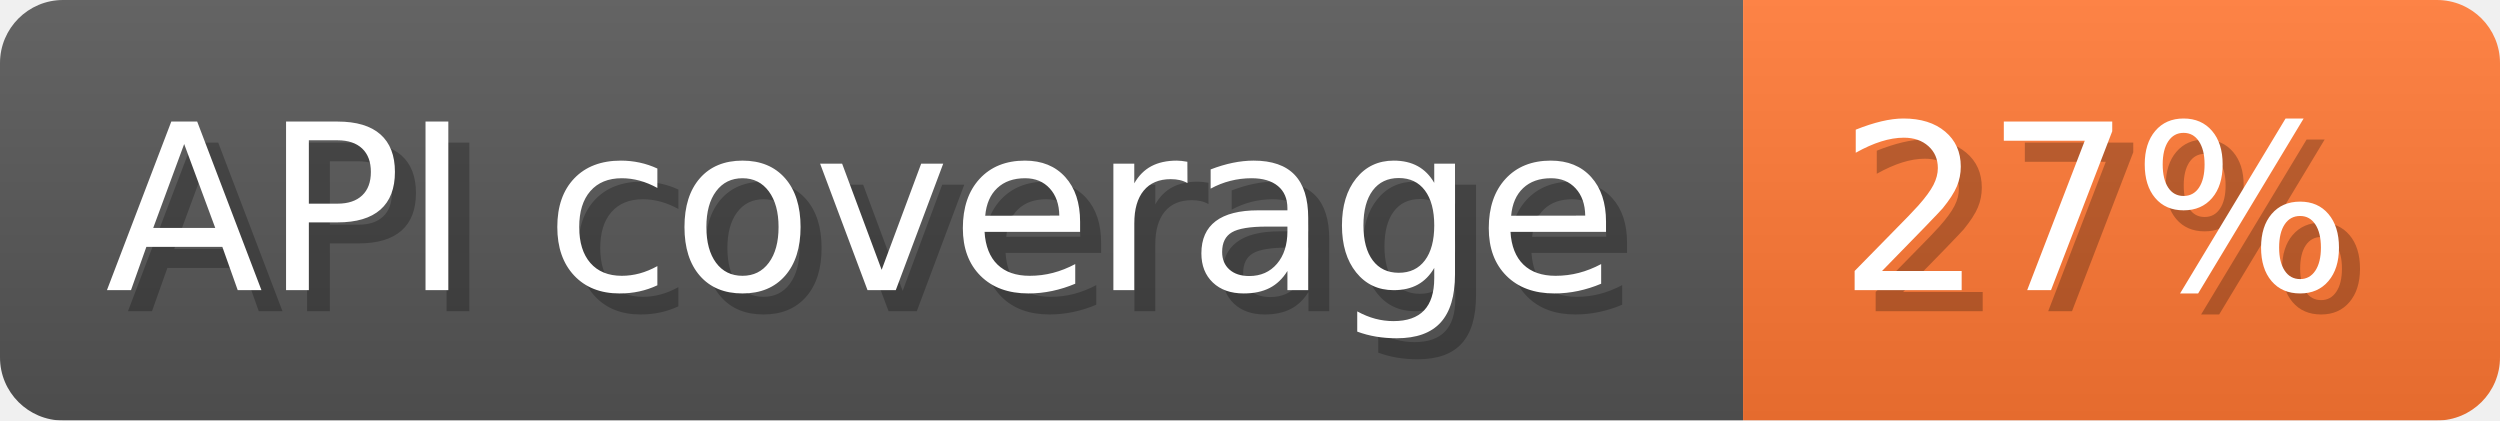
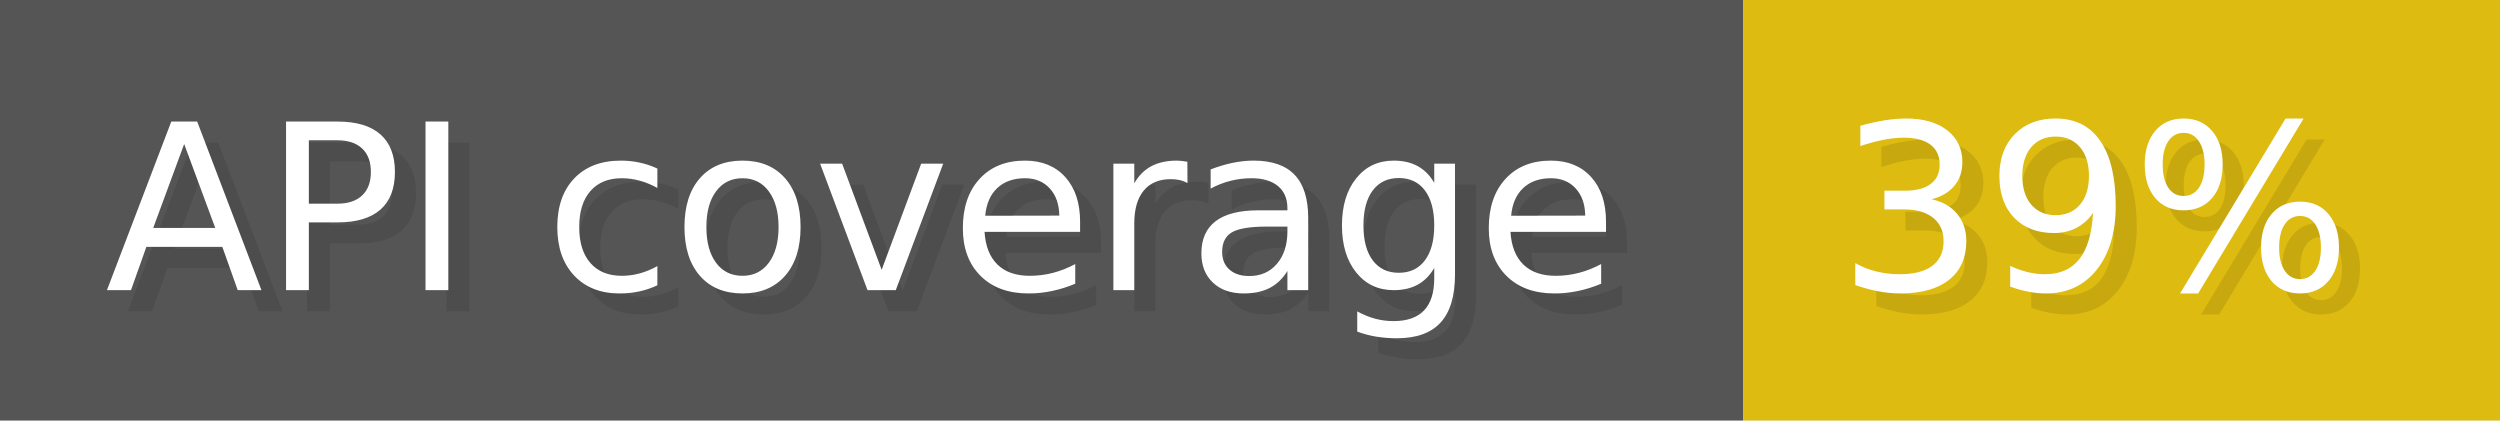
- <svg xmlns="http://www.w3.org/2000/svg" width="118.9" height="20" viewBox="0 0 1189 200" role="img" aria-label="API coverage: 27%">
-   <linearGradient id="bsLML" x2="0" y2="100%">
-     <stop offset="0" stop-opacity=".1" stop-color="#EEE" />
-     <stop offset="1" stop-opacity=".1" />
-   </linearGradient>
-   <mask id="sviwK">
-     <rect width="1189" height="200" rx="30" fill="#FFF" />
-   </mask>
-   <g mask="url(#sviwK)">
-     <rect width="829" height="200" fill="#555" />
-     <rect width="360" height="200" fill="#F73" x="829" />
-     <rect width="1189" height="200" fill="url(#bsLML)" />
+ <svg xmlns="http://www.w3.org/2000/svg" width="118.9" height="20" viewBox="0 0 1189 200" role="img" aria-label="API coverage: 39%">
+   <g>
+     <rect fill="#555" width="829" height="200" />
+     <rect fill="#DB1" x="829" width="360" height="200" />
  </g>
  <g aria-hidden="true" fill="#fff" text-anchor="start" font-family="Verdana,DejaVu Sans,sans-serif" font-size="110">
-     <text x="60" y="148" textLength="729" fill="#000" opacity="0.25">API coverage</text>
+     <text x="60" y="148" textLength="729" fill="#000" opacity="0.1">API coverage</text>
    <text x="50" y="138" textLength="729">API coverage</text>
-     <text x="884" y="148" textLength="260" fill="#000" opacity="0.25">27%</text>
-     <text x="874" y="138" textLength="260">27%</text>
+     <text x="884" y="148" textLength="260" fill="#000" opacity="0.1">39%</text>
+     <text x="874" y="138" textLength="260">39%</text>
  </g>
</svg>
